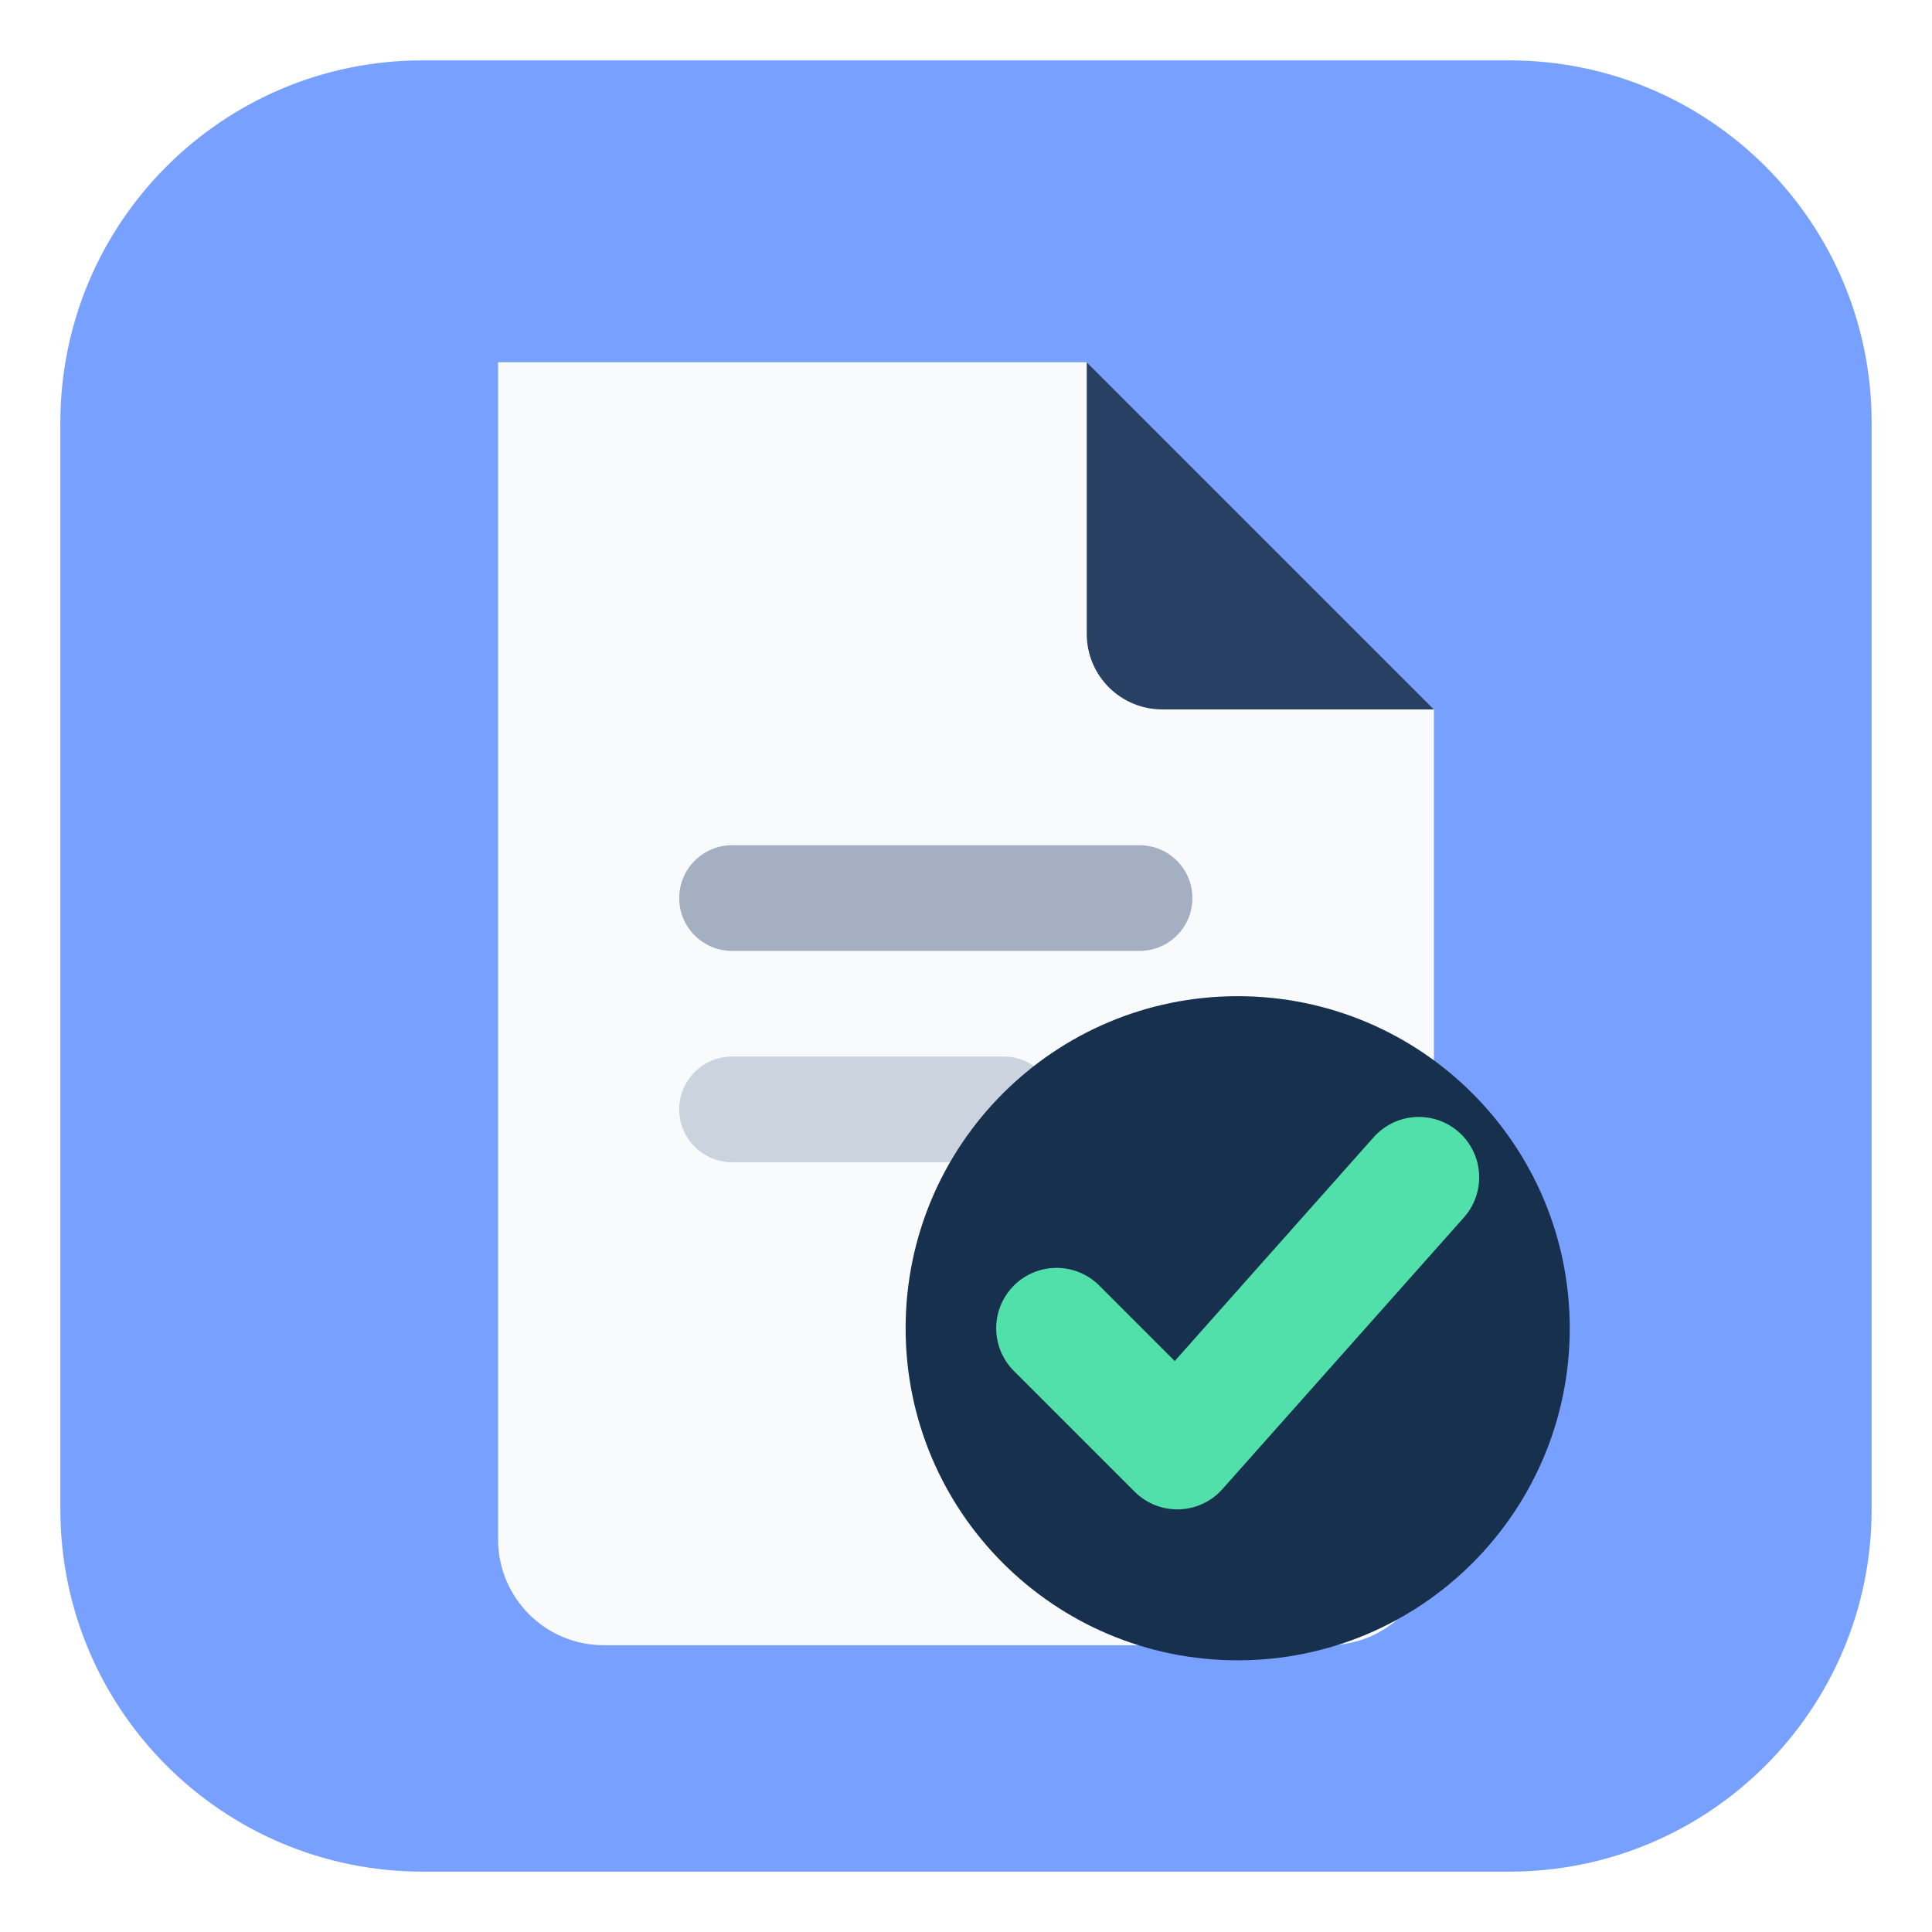
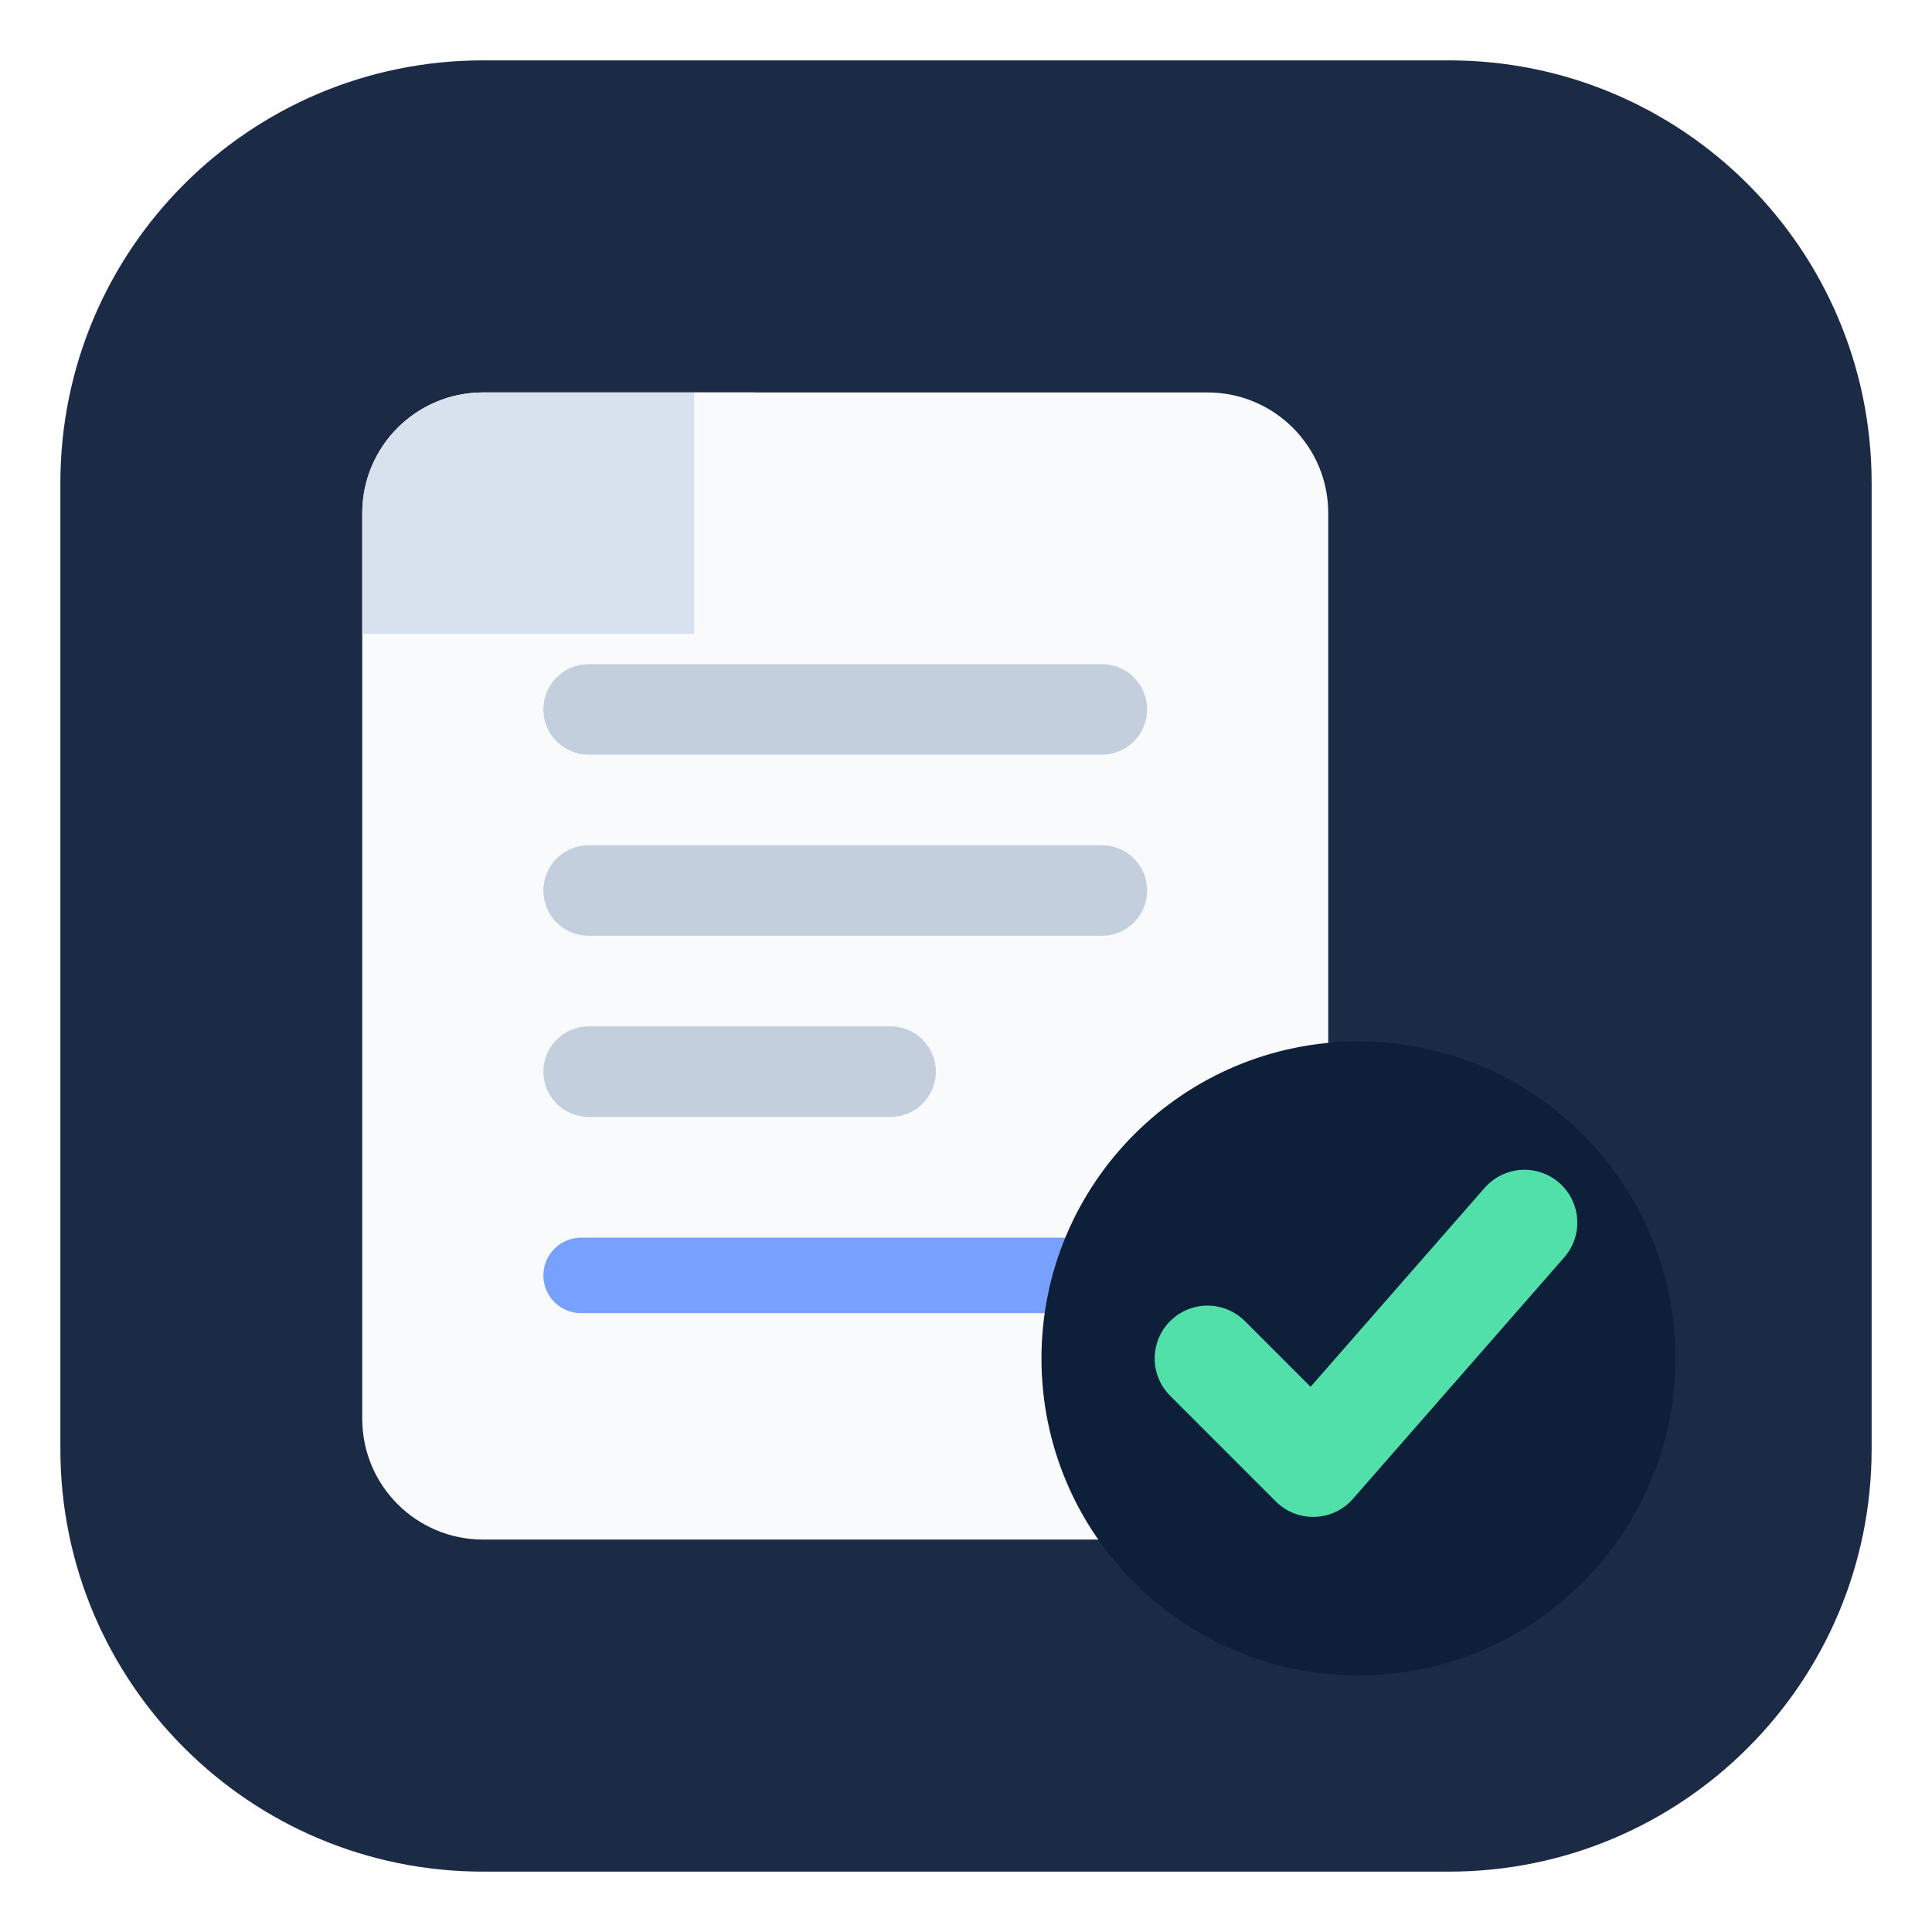
<svg xmlns="http://www.w3.org/2000/svg" viewBox="0 0 128 128" role="img" aria-labelledby="logo-title logo-desc">
-   <rect x="4" y="4" width="120" height="120" rx="24" fill="#78A0FF" />
-   <path d="M33 24h39l23 23v55a7 7 0 0 1-7 7H40a7 7 0 0 1-7-7V24Z" fill="#F8FAFC" />
-   <path d="M72 24v18a5 5 0 0 0 5 5h18L72 24Z" fill="#284064" />
-   <rect x="45" y="56" width="34" height="7" rx="3.5" fill="#A4B0C2" />
-   <rect x="45" y="70" width="25" height="7" rx="3.5" fill="#CBD3DF" />
-   <circle cx="82" cy="88" r="22" fill="#16304E" />
-   <path d="m70 88 8 8 16-18" fill="none" stroke="#52E0AA" stroke-width="8" stroke-linecap="round" stroke-linejoin="round" />
+   <rect x="4" y="4" width="120" height="120" rx="28" fill="#1B2A45" />
+   <rect x="24" y="26" width="64" height="76" rx="8" fill="#F8FAFC" />
+   <path d="M24 34a8 8 0 0 1 8-8h14v16H24Z" fill="#D8E1EE" />
+   <path d="M46 26h4v16h-4Z" fill="#F8FAFC" />
+   <rect x="36" y="44" width="40" height="6" rx="3" fill="#C4CFDE" />
+   <rect x="36" y="56" width="40" height="6" rx="3" fill="#C4CFDE" />
+   <rect x="36" y="68" width="26" height="6" rx="3" fill="#C4CFDE" />
+   <rect x="36" y="82" width="40" height="5" rx="2.5" fill="#78A0FF" />
+   <circle cx="90" cy="90" r="21" fill="#0E1F3A" />
+   <path d="m80 90 7 7 14-16" fill="none" stroke="#52E0AA" stroke-width="7" stroke-linecap="round" stroke-linejoin="round" />
</svg>
